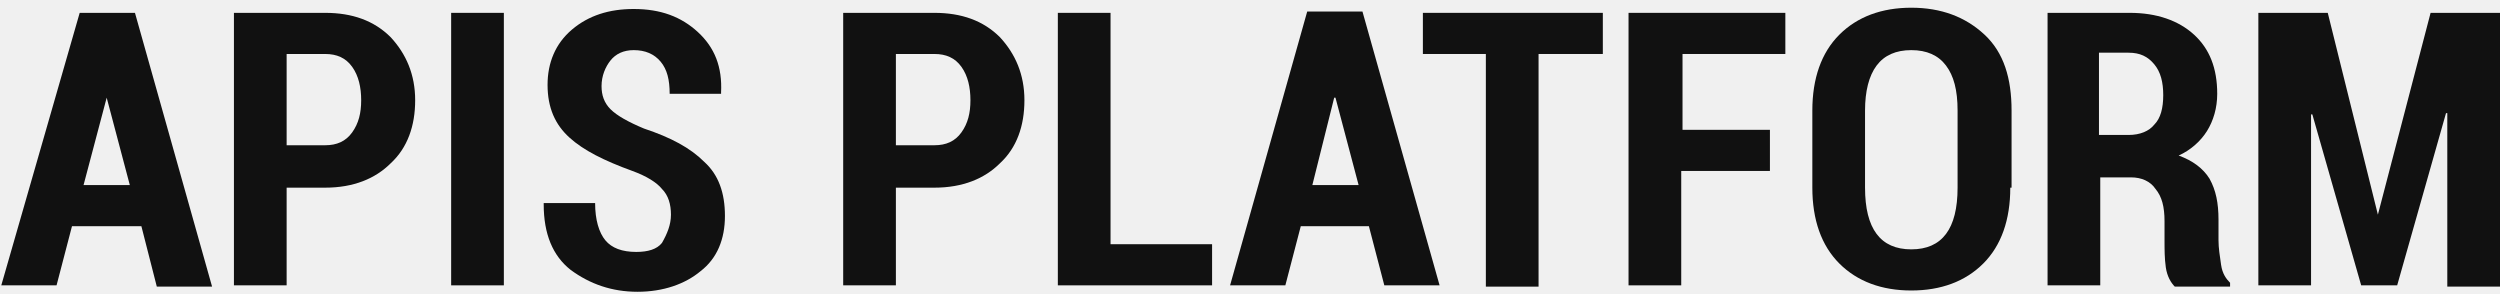
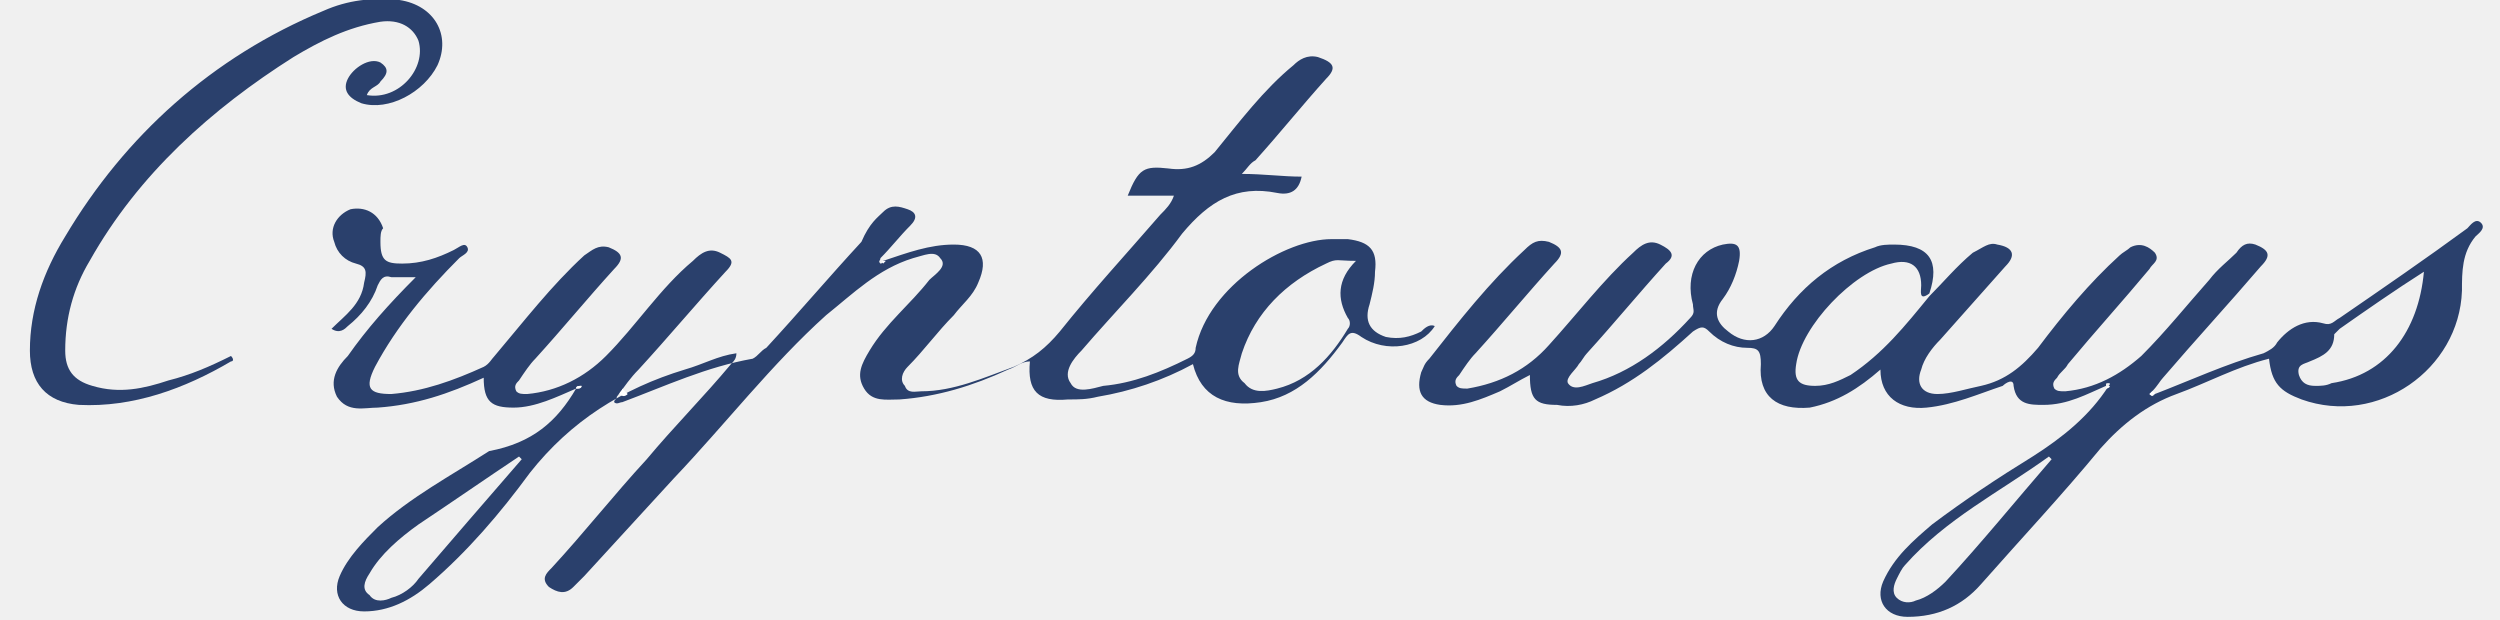
- <svg xmlns="http://www.w3.org/2000/svg" version="1.1" id="Слой_1" shape-rendering="geometricPrecision" image-rendering="optimizeQuality" text-rendering="geometricPrecision" x="0px" y="0px" viewBox="0 0 194.5 22.8" style="enable-background:new 0 0 194.5 22.8;" xml:space="preserve">
+ <svg xmlns="http://www.w3.org/2000/svg" version="1.1" id="Слой_1" image-rendering="optimizeQuality" shape-rendering="geometricPrecision" text-rendering="geometricPrecision" x="0px" y="0px" viewBox="0 0 92 22.8" style="enable-background:new 0 0 92 22.8;" xml:space="preserve">
  <style type="text/css">
- 	.st0{fill:#FCC02A;}
- 	.st1{fill:#111111;}
+ 	.st0{fill:#2A406C;}
+ 	.st1{fill:#FFFFFF;}
</style>
-   <path class="st0" d="M66.6,10.2" />
  <g>
-     <path class="st1" d="M11,17.6H5.6l-1.2,4.6H0.1L6.2,1h4.3l6,21.3h-4.3L11,17.6z M6.5,14.4h3.6L8.3,7.6H8.3L6.5,14.4z" />
-     <path class="st1" d="M22.3,14.5v7.7h-4.1V1h7.1c2.1,0,3.8,0.6,5.1,1.9c1.2,1.3,1.9,2.9,1.9,4.9c0,2-0.6,3.7-1.9,4.9   c-1.2,1.2-2.9,1.9-5.1,1.9H22.3z M22.3,11.3h3c0.9,0,1.6-0.3,2.1-1c0.5-0.7,0.7-1.5,0.7-2.5c0-1-0.2-1.9-0.7-2.6   c-0.5-0.7-1.2-1-2.1-1h-3V11.3z" />
-     <path class="st1" d="M39.2,22.2h-4.1V1h4.1V22.2z" />
-     <path class="st1" d="M52.2,16.7c0-0.8-0.2-1.5-0.7-2c-0.4-0.5-1.2-1-2.3-1.4c-2.2-0.8-3.8-1.6-4.9-2.6c-1.1-1-1.7-2.3-1.7-4.1   c0-1.7,0.6-3.2,1.9-4.3s2.9-1.6,4.8-1.6c2.1,0,3.7,0.6,5,1.8s1.9,2.7,1.8,4.7l0,0.1h-4c0-1.1-0.2-1.9-0.7-2.5   c-0.5-0.6-1.2-0.9-2.1-0.9c-0.8,0-1.4,0.3-1.8,0.8c-0.4,0.5-0.7,1.2-0.7,2c0,0.7,0.2,1.3,0.7,1.8c0.5,0.5,1.4,1,2.6,1.5   c2.1,0.7,3.6,1.5,4.7,2.6c1.1,1,1.6,2.4,1.6,4.2c0,1.8-0.6,3.3-1.9,4.3c-1.2,1-2.9,1.6-4.9,1.6c-2,0-3.7-0.6-5.2-1.7   c-1.4-1.1-2.1-2.8-2.1-5.1l0-0.1h4c0,1.3,0.3,2.3,0.8,2.9c0.5,0.6,1.3,0.9,2.4,0.9c0.9,0,1.6-0.2,2-0.7   C51.9,18.2,52.2,17.5,52.2,16.7z" />
-     <path class="st1" d="M69.7,14.5v7.7h-4.1V1h7.1c2.1,0,3.8,0.6,5.1,1.9c1.2,1.3,1.9,2.9,1.9,4.9c0,2-0.6,3.7-1.9,4.9   c-1.2,1.2-2.9,1.9-5.1,1.9H69.7z M69.7,11.3h3c0.9,0,1.6-0.3,2.1-1c0.5-0.7,0.7-1.5,0.7-2.5c0-1-0.2-1.9-0.7-2.6   c-0.5-0.7-1.2-1-2.1-1h-3V11.3z" />
-     <path class="st1" d="M86.4,19h7.9v3.2H82.3V1h4.1V19z" />
-     <path class="st1" d="M106.5,17.6h-5.3l-1.2,4.6h-4.3l6-21.3h4.3l6,21.3h-4.3L106.5,17.6z M102.1,14.4h3.6l-1.8-6.8h-0.1L102.1,14.4   z" />
-     <path class="st1" d="M124.7,4.2h-5v18.1h-4.1V4.2h-4.9V1h14V4.2z" />
-     <path class="st1" d="M137.6,13.3h-6.8v8.9h-4.1V1h12.2v3.2h-8v5.9h6.8V13.3z" />
-     <path class="st1" d="M156.4,14.6c0,2.5-0.7,4.5-2.1,5.9c-1.4,1.4-3.3,2.1-5.6,2.1c-2.3,0-4.2-0.7-5.6-2.1c-1.4-1.4-2.1-3.4-2.1-5.9   V8.6c0-2.5,0.7-4.5,2.1-5.9c1.4-1.4,3.3-2.1,5.6-2.1c2.3,0,4.2,0.7,5.7,2.1s2.1,3.4,2.1,5.9V14.6z M152.3,8.6   c0-1.6-0.3-2.7-0.9-3.5c-0.6-0.8-1.5-1.2-2.7-1.2c-1.2,0-2.1,0.4-2.7,1.2c-0.6,0.8-0.9,2-0.9,3.5v6c0,1.6,0.3,2.8,0.9,3.6   c0.6,0.8,1.5,1.2,2.7,1.2c1.2,0,2.1-0.4,2.7-1.2c0.6-0.8,0.9-2,0.9-3.6V8.6z" />
-     <path class="st1" d="M163.4,13.7v8.5h-4.1V1h6.4c2.1,0,3.8,0.6,5,1.7c1.2,1.1,1.8,2.6,1.8,4.6c0,1.1-0.3,2.1-0.8,2.9   c-0.5,0.8-1.3,1.5-2.2,1.9c1.1,0.4,1.9,1,2.4,1.8c0.5,0.9,0.7,1.9,0.7,3.2v1.6c0,0.6,0.1,1.2,0.2,1.9c0.1,0.7,0.4,1.1,0.7,1.4v0.3   h-4.3c-0.3-0.3-0.6-0.8-0.7-1.5c-0.1-0.7-0.1-1.4-0.1-2.1v-1.5c0-1.1-0.2-1.9-0.7-2.5c-0.4-0.6-1.1-0.9-1.9-0.9H163.4z M163.4,10.5   h2.2c0.9,0,1.6-0.3,2-0.8c0.5-0.5,0.7-1.3,0.7-2.3c0-1-0.2-1.8-0.7-2.4c-0.5-0.6-1.1-0.9-2-0.9h-2.3V10.5z" />
-     <path class="st1" d="M185,16.7L185,16.7L189.1,1h5.4v21.3h-4.1V8.8l-0.1,0l-3.8,13.4h-2.8l-3.8-13.3l-0.1,0v13.3h-4.1V1h5.4   L185,16.7z" />
+     <path class="st0" d="M21.2,14.3c-0.7,0.3-1.5,0.7-2.3,0.7c-0.8,0-1.1-0.2-1.1-1.1c-1.3,0.6-2.5,1-3.9,1.1c-0.5,0-1.1,0.2-1.5-0.4   c-0.3-0.6,0-1.1,0.4-1.5c0.7-1,1.5-1.9,2.5-2.9c-0.4,0-0.7,0-0.9,0c-0.3-0.1-0.4,0.1-0.5,0.3c-0.2,0.6-0.6,1.1-1.1,1.5   c-0.1,0.1-0.3,0.3-0.6,0.1c0.5-0.5,1.1-0.9,1.2-1.7c0.1-0.4,0.1-0.6-0.3-0.7c-0.4-0.1-0.7-0.4-0.8-0.8c-0.2-0.5,0.1-1,0.6-1.2   c0.5-0.1,1,0.1,1.2,0.7C14,8.5,14,8.7,14,8.9c0,0.7,0.2,0.8,0.8,0.8c0.7,0,1.3-0.2,1.9-0.5c0.2-0.1,0.4-0.3,0.5-0.1   c0.1,0.2-0.2,0.3-0.3,0.4c-1.2,1.2-2.3,2.5-3.1,4c-0.4,0.8-0.2,1,0.6,1c1.2-0.1,2.3-0.5,3.4-1c0.2-0.1,0.3-0.3,0.4-0.4   c1.1-1.3,2.1-2.6,3.3-3.7c0.3-0.2,0.5-0.4,0.9-0.3c0.5,0.2,0.6,0.4,0.2,0.8c-1,1.1-1.9,2.2-2.9,3.3c-0.2,0.2-0.4,0.5-0.6,0.8   c-0.1,0.1-0.2,0.2-0.1,0.4c0.1,0.1,0.2,0.1,0.4,0.1c1.1-0.1,2.1-0.6,2.9-1.4c1.1-1.1,2-2.5,3.2-3.5c0.3-0.3,0.6-0.5,1-0.3   c0.4,0.2,0.6,0.3,0.2,0.7c-1.1,1.2-2.1,2.4-3.2,3.6c-0.3,0.3-0.5,0.6-0.8,1c0,0.1-0.1,0.1-0.1,0.2c0.1,0.1,0.2,0,0.3,0   c1.6-0.6,3.1-1.3,4.8-1.6c0.2-0.1,0.3-0.3,0.5-0.4c1.2-1.3,2.3-2.6,3.5-3.9C32,8.2,32.3,8,32.5,7.8c0.3-0.3,0.6-0.2,0.9-0.1   c0.3,0.1,0.4,0.3,0.1,0.6c-0.4,0.4-0.7,0.8-1.1,1.2c0,0.1-0.1,0.1,0,0.2c0,0,0.1,0,0.1-0.1C33.4,9.3,34.2,9,35.1,9   c1,0,1.3,0.5,0.9,1.4c-0.2,0.5-0.6,0.8-0.9,1.2c-0.6,0.6-1.1,1.3-1.7,1.9c-0.2,0.2-0.3,0.5-0.1,0.7c0.1,0.3,0.4,0.2,0.6,0.2   c1.2,0,2.3-0.5,3.4-0.9c0.7-0.3,1.2-0.7,1.7-1.3c1.2-1.5,2.4-2.8,3.7-4.3c0.2-0.2,0.4-0.4,0.5-0.7c-0.6,0-1.1,0-1.7,0   c0.4-1,0.6-1.1,1.5-1c0.7,0.1,1.2-0.1,1.7-0.6c0.9-1.1,1.8-2.3,2.9-3.2c0.2-0.2,0.5-0.4,0.9-0.3c0.6,0.2,0.7,0.4,0.3,0.8   c-0.9,1-1.7,2-2.6,3C46,6,45.9,6.2,45.7,6.4c0.8,0,1.5,0.1,2.2,0.1c-0.1,0.5-0.4,0.7-0.9,0.6c-1.5-0.3-2.5,0.3-3.5,1.5   c-1.1,1.5-2.5,2.9-3.7,4.3c-0.3,0.3-0.7,0.8-0.4,1.2c0.2,0.4,0.8,0.2,1.2,0.1c1.1-0.1,2.1-0.5,3.1-1c0.2-0.1,0.3-0.2,0.3-0.4   c0.5-2.3,3.3-4,5-4c0.2,0,0.4,0,0.6,0c0.8,0.1,1.1,0.4,1,1.2c0,0.4-0.1,0.8-0.2,1.2c-0.2,0.6,0,1,0.6,1.2c0.5,0.1,0.9,0,1.3-0.2   c0.1-0.1,0.3-0.3,0.5-0.2c-0.5,0.8-1.8,1-2.7,0.4c-0.4-0.3-0.5-0.1-0.7,0.2c-0.8,1.1-1.7,2-3,2.2c-1.3,0.2-2.2-0.2-2.5-1.4   c-1.1,0.6-2.3,1-3.5,1.2c-0.4,0.1-0.7,0.1-1.1,0.1c-1.1,0.1-1.5-0.3-1.4-1.4c-0.3,0-0.5,0.2-0.8,0.3c-1.3,0.6-2.6,1-4,1.1   c-0.5,0-1,0.1-1.3-0.4c-0.3-0.5-0.1-0.9,0.2-1.4c0.6-1,1.5-1.7,2.2-2.6c0.2-0.2,0.7-0.5,0.4-0.8c-0.2-0.3-0.6-0.1-1,0   c-1.3,0.4-2.2,1.3-3.2,2.1c-2,1.8-3.7,4-5.6,6c-1.1,1.2-2.2,2.4-3.3,3.6c-0.1,0.1-0.3,0.3-0.4,0.4c-0.3,0.3-0.6,0.2-0.9,0   c-0.3-0.3-0.1-0.5,0.1-0.7c1.2-1.3,2.3-2.7,3.5-4c1-1.2,2.1-2.3,3.1-3.5c0.1-0.1,0.2-0.2,0.2-0.4c-0.7,0.1-1.2,0.4-1.9,0.6   c-2.3,0.7-4.2,1.9-5.7,3.8c-1.1,1.5-2.3,2.9-3.7,4.1c-0.7,0.6-1.5,1-2.4,1c-0.8,0-1.2-0.6-0.9-1.3c0.3-0.7,0.9-1.3,1.4-1.8   c1.2-1.1,2.7-1.9,4.1-2.8C19.6,16.3,20.5,15.5,21.2,14.3c0.1,0,0.2,0,0.2-0.1C21.3,14.2,21.2,14.2,21.2,14.3z M49.9,9.6   c-0.7,0-0.7-0.1-1.1,0.1c-1.5,0.7-2.6,1.8-3.1,3.3c-0.1,0.4-0.3,0.8,0.1,1.1c0.3,0.4,0.8,0.3,1.2,0.2c1.2-0.3,2-1.2,2.6-2.2   c0.1-0.1,0.1-0.3,0-0.4C49.2,11,49.2,10.3,49.9,9.6z M19.2,16.9c0,0-0.1-0.1-0.1-0.1c-1.2,0.8-2.5,1.7-3.7,2.5   c-0.7,0.5-1.4,1.1-1.8,1.8c-0.2,0.3-0.3,0.6,0,0.8c0.2,0.3,0.6,0.2,0.8,0.1c0.4-0.1,0.8-0.4,1-0.7C16.6,19.9,17.9,18.4,19.2,16.9z" />
+     <path class="st0" d="M79.3,14.5c1.3-0.5,2.6-1.1,4-1.5c0.2-0.1,0.4-0.2,0.5-0.4c0.4-0.5,1-0.9,1.7-0.7c0.3,0.1,0.4-0.1,0.6-0.2   c1.6-1.1,3.2-2.2,4.7-3.3c0.1-0.1,0.3-0.4,0.5-0.2c0.2,0.2-0.1,0.4-0.2,0.5c-0.5,0.6-0.5,1.3-0.5,2c-0.1,2.9-3.1,5-5.9,4   c-0.8-0.3-1.1-0.6-1.2-1.5c-1.2,0.3-2.3,0.9-3.4,1.3c-1.1,0.4-2,1.1-2.8,2c-1.4,1.7-2.9,3.3-4.4,5c-0.7,0.8-1.6,1.2-2.7,1.2   c-0.8,0-1.2-0.6-0.9-1.3c0.4-0.9,1.1-1.5,1.8-2.1c1.2-0.9,2.4-1.7,3.7-2.5c1.1-0.7,2.1-1.5,2.8-2.6c0,0,0.1-0.1,0-0.1   c-0.1,0-0.1,0-0.1,0.1c-0.7,0.3-1.4,0.7-2.3,0.7c-0.5,0-1,0-1.1-0.7c0-0.3-0.3-0.1-0.4,0c-0.9,0.3-1.8,0.7-2.8,0.8   c-1,0.1-1.7-0.4-1.7-1.4c-0.8,0.7-1.6,1.2-2.6,1.4c-1.2,0.1-1.9-0.4-1.8-1.6c0-0.5-0.1-0.6-0.5-0.6c-0.5,0-1-0.2-1.4-0.6   c-0.2-0.2-0.3-0.2-0.6,0c-1.1,1-2.2,1.9-3.6,2.5c-0.4,0.2-0.9,0.3-1.4,0.2c-0.8,0-1-0.2-1-1.1c-0.4,0.2-0.7,0.4-1.1,0.6   c-0.7,0.3-1.4,0.6-2.2,0.5c-0.7-0.1-0.9-0.5-0.7-1.2c0.1-0.2,0.1-0.3,0.3-0.5c1.1-1.4,2.2-2.8,3.5-4c0.3-0.3,0.5-0.4,0.9-0.3   c0.5,0.2,0.6,0.4,0.2,0.8c-1,1.1-1.9,2.2-2.9,3.3c-0.2,0.2-0.4,0.5-0.6,0.8c-0.1,0.1-0.2,0.2-0.1,0.4c0.1,0.1,0.2,0.1,0.4,0.1   c1.2-0.2,2.2-0.7,3-1.6c1-1.1,2-2.4,3.1-3.4c0.3-0.3,0.6-0.5,1-0.3c0.4,0.2,0.6,0.4,0.2,0.7c-1,1.1-1.9,2.2-2.9,3.3   c-0.1,0.1-0.2,0.3-0.3,0.4c-0.1,0.2-0.5,0.5-0.4,0.7c0.2,0.3,0.6,0.1,0.9,0c1.4-0.4,2.6-1.3,3.6-2.4c0.2-0.2,0.1-0.3,0.1-0.5   c-0.3-1.1,0.2-2,1.1-2.2c0.5-0.1,0.7,0,0.6,0.6c-0.1,0.5-0.3,1-0.6,1.4c-0.4,0.5-0.2,0.9,0.2,1.2c0.6,0.5,1.3,0.4,1.7-0.2   c0.9-1.4,2.1-2.4,3.7-2.9C69.2,9,69.5,9,69.7,9c1.3,0,1.7,0.6,1.3,1.8c-0.4,0.3-0.3-0.1-0.3-0.3c0-0.7-0.4-1-1.1-0.8   c-1.4,0.3-3.3,2.3-3.5,3.7c-0.1,0.6,0.1,0.8,0.7,0.8c0.5,0,0.9-0.2,1.3-0.4c1.2-0.8,2-1.8,2.9-2.9c0.5-0.5,1-1.1,1.6-1.6   C73,9.1,73.2,8.9,73.5,9c0.6,0.1,0.7,0.4,0.3,0.8c-0.8,0.9-1.6,1.8-2.4,2.7c-0.3,0.3-0.6,0.7-0.7,1.1c-0.2,0.5,0,0.9,0.6,0.9   c0.5,0,1.1-0.2,1.6-0.3c0.9-0.2,1.5-0.7,2.1-1.4c0.9-1.2,1.9-2.4,3-3.4c0.1-0.1,0.3-0.2,0.4-0.3c0.4-0.2,0.7,0,0.9,0.2   c0.2,0.3-0.1,0.4-0.2,0.6c-1,1.2-2,2.3-3,3.5c-0.1,0.2-0.3,0.3-0.4,0.5c-0.1,0.1-0.2,0.2-0.1,0.4c0.1,0.1,0.2,0.1,0.4,0.1   c1.1-0.1,2-0.6,2.8-1.3c0.9-0.9,1.7-1.9,2.5-2.8c0.3-0.4,0.7-0.7,1-1C82.5,9,82.7,8.9,83,9c0.5,0.2,0.6,0.4,0.2,0.8   c-1.2,1.4-2.4,2.7-3.6,4.1c-0.1,0.1-0.2,0.3-0.4,0.5c0,0-0.1,0.1-0.1,0.1C79.2,14.6,79.2,14.6,79.3,14.5z M75.5,16.9   c0,0-0.1-0.1-0.1-0.1c-1.8,1.3-3.8,2.3-5.3,4c-0.1,0.1-0.2,0.3-0.3,0.5c-0.1,0.2-0.2,0.5,0,0.7c0.2,0.2,0.5,0.2,0.7,0.1   c0.4-0.1,0.8-0.4,1.1-0.7C72.9,20,74.2,18.4,75.5,16.9z M89.2,10c-1.1,0.7-2.1,1.4-3.1,2.1c-0.1,0.1-0.2,0.2-0.2,0.2   c0,0.6-0.4,0.8-0.9,1c-0.2,0.1-0.5,0.1-0.4,0.5c0.1,0.3,0.3,0.4,0.6,0.4c0.2,0,0.4,0,0.6-0.1C87.8,13.8,89,12.2,89.2,10z" />
+     <path class="st0" d="M13.5,3.5c1.2,0.2,2.2-1,1.9-2C15.2,1,14.7,0.7,14,0.8c-1.2,0.2-2.2,0.7-3.2,1.3C7.8,4,5.1,6.4,3.3,9.6   c-0.6,1-0.9,2.1-0.9,3.3c0,0.7,0.3,1.1,1,1.3c1,0.3,1.9,0.1,2.8-0.2c0.8-0.2,1.5-0.5,2.3-0.9c0.1,0.1,0.1,0.2,0,0.2   c-1.7,1-3.6,1.7-5.6,1.6c-1.2-0.1-1.8-0.8-1.8-2c0-1.5,0.5-2.9,1.3-4.2C4.6,5,7.8,2.1,11.9,0.4C12.8,0,13.7-0.1,14.7,0   c1.3,0.2,1.9,1.3,1.4,2.4c-0.5,1-1.8,1.7-2.8,1.4c-0.5-0.2-0.7-0.5-0.5-0.9C13,2.5,13.6,2.1,14,2.3c0.3,0.2,0.3,0.4,0,0.7   C13.9,3.2,13.6,3.2,13.5,3.5z" />
+     <path class="st1" d="M21.2,14.3c0-0.1,0.1-0.1,0.2-0.1C21.4,14.3,21.3,14.3,21.2,14.3C21.2,14.4,21.2,14.3,21.2,14.3z" />
+     <path class="st1" d="M23.1,14.5c-0.1,0.1-0.2,0.1-0.3,0c0-0.1,0.1-0.1,0.1-0.2C23,14.4,23,14.4,23.1,14.5z" />
+     <path class="st1" d="M32.6,9.6c0,0-0.1,0.1-0.1,0.1C32.4,9.6,32.5,9.6,32.6,9.6C32.5,9.6,32.6,9.6,32.6,9.6z" />
+     <path class="st1" d="M77.5,14.3c0-0.1,0.1-0.1,0.1-0.1C77.7,14.2,77.6,14.3,77.5,14.3C77.6,14.3,77.6,14.3,77.5,14.3z" />
+     <path class="st1" d="M79.3,14.5c-0.1,0-0.1,0.1-0.2,0c0,0,0.1-0.1,0.1-0.1C79.3,14.4,79.3,14.5,79.3,14.5z" />
  </g>
</svg>
